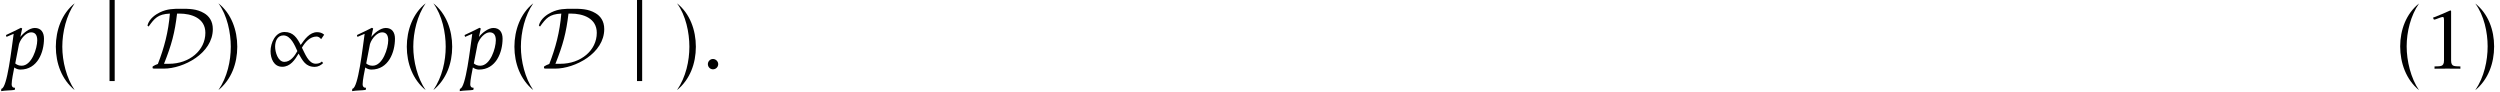
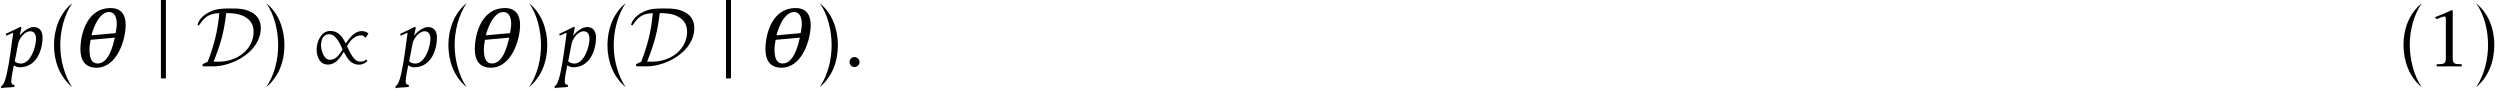
- <svg xmlns="http://www.w3.org/2000/svg" xmlns:xlink="http://www.w3.org/1999/xlink" version="1.1" width="341.057pt" height="12.433pt" viewBox="242.144 -9.361 341.057 12.433">
+ <svg xmlns="http://www.w3.org/2000/svg" xmlns:xlink="http://www.w3.org/1999/xlink" version="1.1" width="352.695pt" height="12.433pt" viewBox="230.505 -9.361 352.695 12.433">
  <defs>
    <path id="g0-9" d="M.873-3.037C.873-.765 1.686 1.506 3.443 2.941C2.319 1.303 1.757-1.052 1.757-3.037C1.757-5.033 2.307-7.245 3.443-8.883C1.686-7.496 .873-5.272 .873-3.037Z" />
    <path id="g0-10" d="M.526 2.941C2.295 1.494 3.096-.741 3.096-3.025C3.096-5.272 2.295-7.484 .526-8.883C1.733-7.245 2.212-4.937 2.212-3.037C2.212-1.1 1.745 1.148 .526 2.941Z" />
    <path id="g0-18" d="M1.267-6.946L1.399-6.683C1.686-6.683 2.295-7.042 2.618-7.042C2.762-7.042 2.774-6.779 2.774-6.635V-1.112C2.774-.191 2.224-.347 1.482-.299V.012C2.068 0 2.654 0 3.24 0C3.838 0 4.423 0 5.009 .012V-.299C4.256-.347 3.742-.203 3.742-1.112V-7.843L3.658-7.95C2.224-7.317 2.678-7.508 1.267-6.946Z" />
    <use id="g2-7" xlink:href="#g1-7" />
    <use id="g2-8" xlink:href="#g1-8" />
    <use id="g2-11" xlink:href="#g1-11" />
    <use id="g2-371" xlink:href="#g1-371" />
    <use id="g2-377" xlink:href="#g1-377" />
    <use id="g2-2583" xlink:href="#g1-2583" />
+     <use id="g2-3220" xlink:href="#g1-3220" />
    <path id="g1-7" d="M.873-2.989C.873-.717 1.686 1.494 3.443 2.929C2.319 1.291 1.757-1.004 1.757-2.989C1.757-4.985 2.307-7.269 3.443-8.907C1.686-7.52 .873-5.224 .873-2.989Z" />
    <path id="g1-8" d="M.526 2.929C2.295 1.482 3.096-.705 3.096-2.989C3.096-5.236 2.295-7.508 .526-8.907C1.733-7.269 2.212-4.89 2.212-2.989C2.212-1.052 1.745 1.136 .526 2.929Z" />
    <path id="g1-11" d="M.765-.61C.765-.227 1.076 .096 1.459 .096C1.853 .096 2.176-.215 2.176-.61C2.176-.992 1.841-1.315 1.459-1.315S.765-.992 .765-.61Z" />
    <path id="g1-371" d="M.347-2.379C.347-1.399 .777-.251 1.937-.251C3.037-.251 3.67-1.196 4.172-2.044C4.734-1.088 5.117-.239 6.384-.239C6.826-.239 7.209-.454 7.52-.753L7.352-.968C7.125-.741 6.802-.669 6.504-.669C5.511-.669 5.021-2.116 4.627-2.857C5.057-3.599 5.703-4.376 6.635-4.376C6.886-4.376 7.101-4.208 7.245-4.017L7.663-4.627C7.4-4.866 7.066-4.973 6.707-4.973C5.679-4.973 4.985-3.981 4.459-3.228C3.969-4.172 3.455-4.997 2.26-4.997C.98-4.997 .347-3.479 .347-2.379ZM.968-3.001C.968-3.706 1.255-4.531 2.104-4.531C3.108-4.531 3.658-3.156 4.005-2.391C3.646-1.745 3.072-.921 2.236-.921C1.339-.921 .968-2.283 .968-3.001Z" />
    <path id="g1-377" d="M.909 1.698H1.614V-9.361H.909V1.698Z" />
    <path id="g1-1474" d="M.239-5.882C.251-5.882 .395-5.738 .395-5.738C1.219-6.874 1.65-7.424 3.3-7.508C3.096-4.973 2.511-2.809 1.662-.634C1.387-.538 1.207-.454 .956-.299L.933-.084C.933-.084 .944 0 1.184 0H2.475C5.153 0 9.158-2.08 9.158-5.392C9.158-6.504 8.62-7.185 7.962-7.568C6.958-8.165 5.918-8.165 4.806-8.165C3.814-8.165 2.953-8.165 1.937-7.675C1.399-7.412 .478-6.838 .239-5.882ZM2.499-.658C3.539-3.264 3.969-4.878 4.28-7.508H4.591C6.241-7.508 8.141-6.898 8.141-4.878C8.141-2.499 5.978-.658 3.168-.658H2.499Z" />
    <path id="g1-2583" d="M.155 3.072C.693 2.965 1.435 2.989 2.008 2.905L2.056 2.618C1.733 2.618 1.59 2.451 1.59 2.14C1.59 1.554 1.841 .43 1.949-.155C2.188 .036 2.534 .132 2.774 .132C5.117 .132 6.001-2.224 6.001-4.089C6.001-4.902 5.631-5.547 4.746-5.547C4.029-5.547 3.18-4.854 2.774-4.316C2.869-4.758 3.025-5.475 3.025-5.475L2.857-5.571C2.427-5.332 1.578-4.949 .813-4.579L.885-4.328C1.219-4.459 1.53-4.627 1.865-4.746C1.59-2.881 .992 2.726 .179 2.75L.155 3.072ZM2.08-.705L2.594-3.359C2.857-4.172 3.61-4.949 4.232-4.949C4.722-4.949 5.081-4.686 5.081-3.862C5.081-2.786 4.34-.395 2.953-.395C2.582-.395 2.307-.514 2.08-.705Z" />
+     <path id="g1-3220" d="M.634-2.379C.634-.992 1.196 .191 2.893 .191C5.798 .191 7.018-3.73 7.018-5.846C7.018-7.173 6.468-8.225 4.878-8.225C1.698-8.225 .634-4.794 .634-2.379ZM1.913-2.427C1.913-2.869 1.997-3.312 2.068-3.742L5.487-4.053C5.189-2.69 4.543-.406 3.072-.406C2.044-.406 1.913-1.494 1.913-2.427ZM2.188-4.376C2.511-5.631 3.347-7.663 4.674-7.663C5.535-7.663 5.762-6.779 5.762-5.99C5.762-5.523 5.679-5.141 5.595-4.686L2.188-4.376Z" />
  </defs>
  <g id="page1">
-     <use x="242.144" y="0" xlink:href="#g2-2583" />
-     <use x="248.887" y="0" xlink:href="#g2-7" />
-     <use x="256.177" y="0" xlink:href="#g2-377" />
-     <use x="262.02" y="0" xlink:href="#g1-1474" />
-     <use x="271.417" y="0" xlink:href="#g2-8" />
-     <use x="278.707" y="0" xlink:href="#g2-371" />
-     <use x="290.025" y="0" xlink:href="#g2-2583" />
-     <use x="296.768" y="0" xlink:href="#g2-7" />
-     <use x="300.737" y="0" xlink:href="#g2-8" />
-     <use x="304.706" y="0" xlink:href="#g2-2583" />
-     <use x="311.449" y="0" xlink:href="#g2-7" />
-     <use x="315.418" y="0" xlink:href="#g1-1474" />
-     <use x="328.136" y="0" xlink:href="#g2-377" />
-     <use x="333.979" y="0" xlink:href="#g2-8" />
-     <use x="337.948" y="0" xlink:href="#g2-11" />
+     <use x="230.505" y="0" xlink:href="#g2-2583" />
+     <use x="237.248" y="0" xlink:href="#g2-7" />
+     <use x="241.217" y="0" xlink:href="#g2-3220" />
+     <use x="252.297" y="0" xlink:href="#g2-377" />
+     <use x="258.14" y="0" xlink:href="#g1-1474" />
+     <use x="267.537" y="0" xlink:href="#g2-8" />
+     <use x="274.827" y="0" xlink:href="#g2-371" />
+     <use x="286.146" y="0" xlink:href="#g2-2583" />
+     <use x="292.889" y="0" xlink:href="#g2-7" />
+     <use x="296.858" y="0" xlink:href="#g2-3220" />
+     <use x="304.617" y="0" xlink:href="#g2-8" />
+     <use x="308.586" y="0" xlink:href="#g2-2583" />
+     <use x="315.329" y="0" xlink:href="#g2-7" />
+     <use x="319.298" y="0" xlink:href="#g1-1474" />
+     <use x="332.015" y="0" xlink:href="#g2-377" />
+     <use x="337.859" y="0" xlink:href="#g2-3220" />
+     <use x="345.618" y="0" xlink:href="#g2-8" />
+     <use x="349.587" y="0" xlink:href="#g2-11" />
    <use x="568.711" y="0" xlink:href="#g0-9" />
    <use x="572.788" y="0" xlink:href="#g0-18" />
    <use x="579.303" y="0" xlink:href="#g0-10" />
  </g>
</svg>
